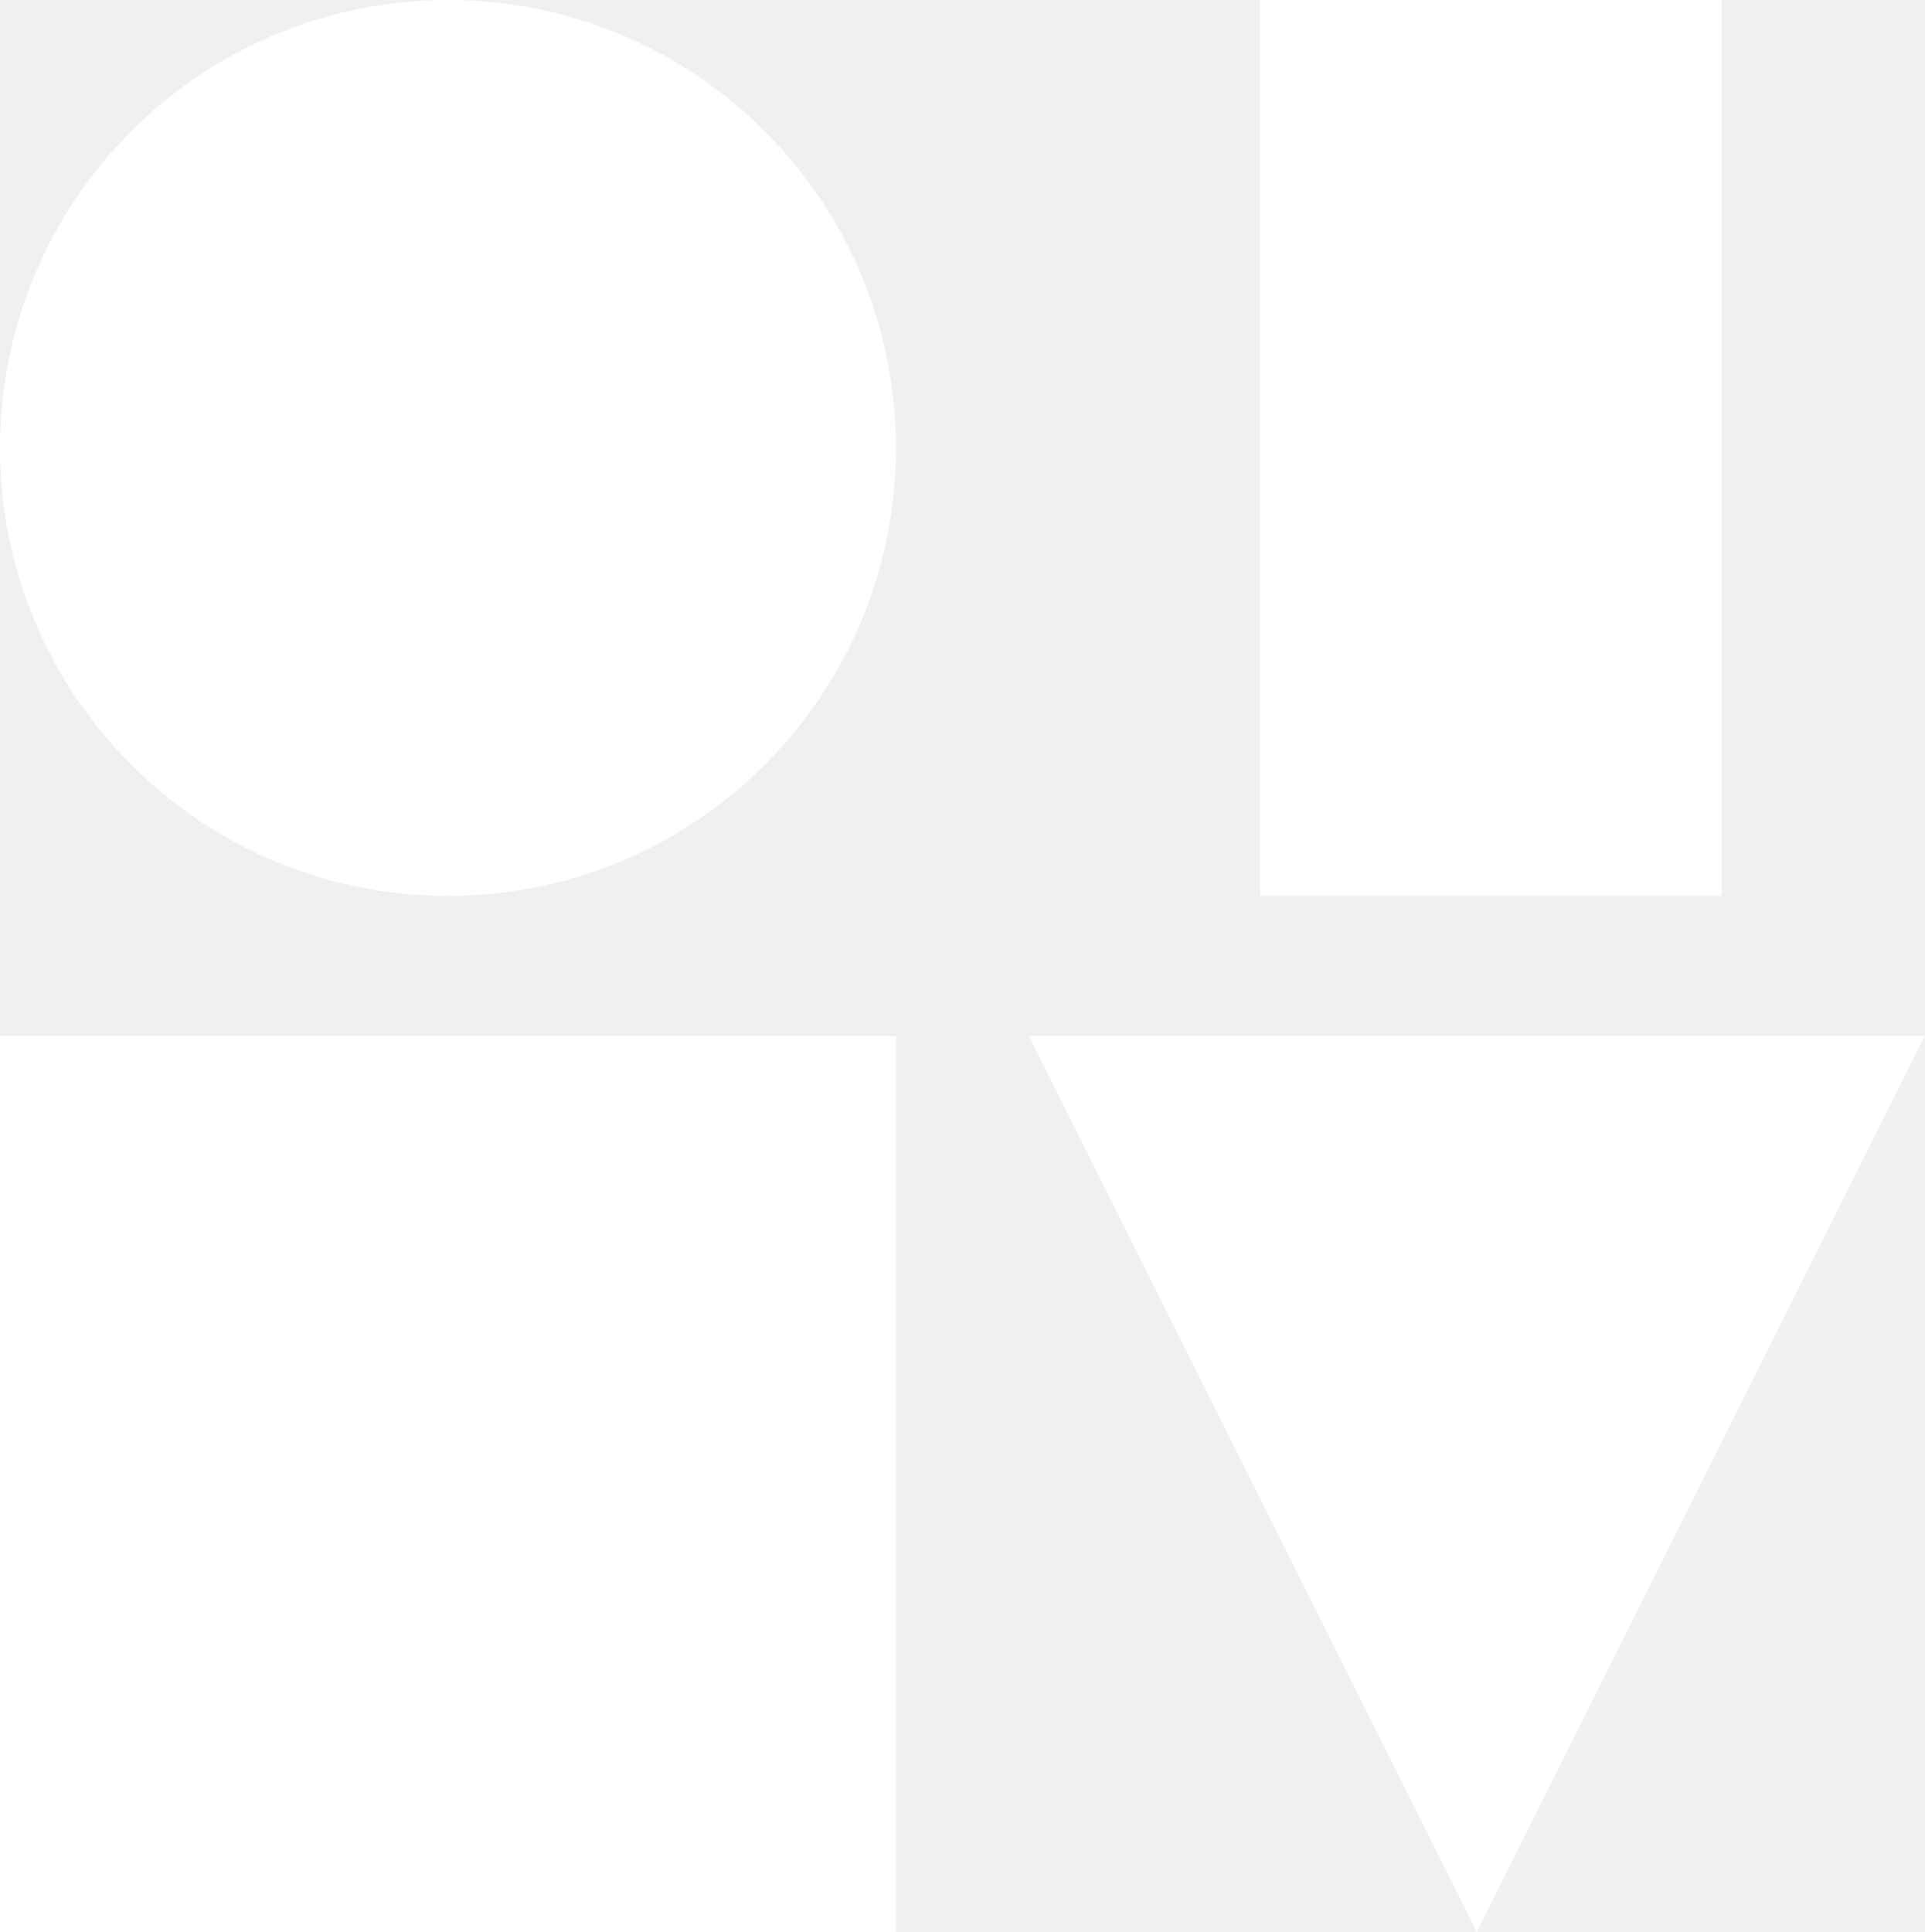
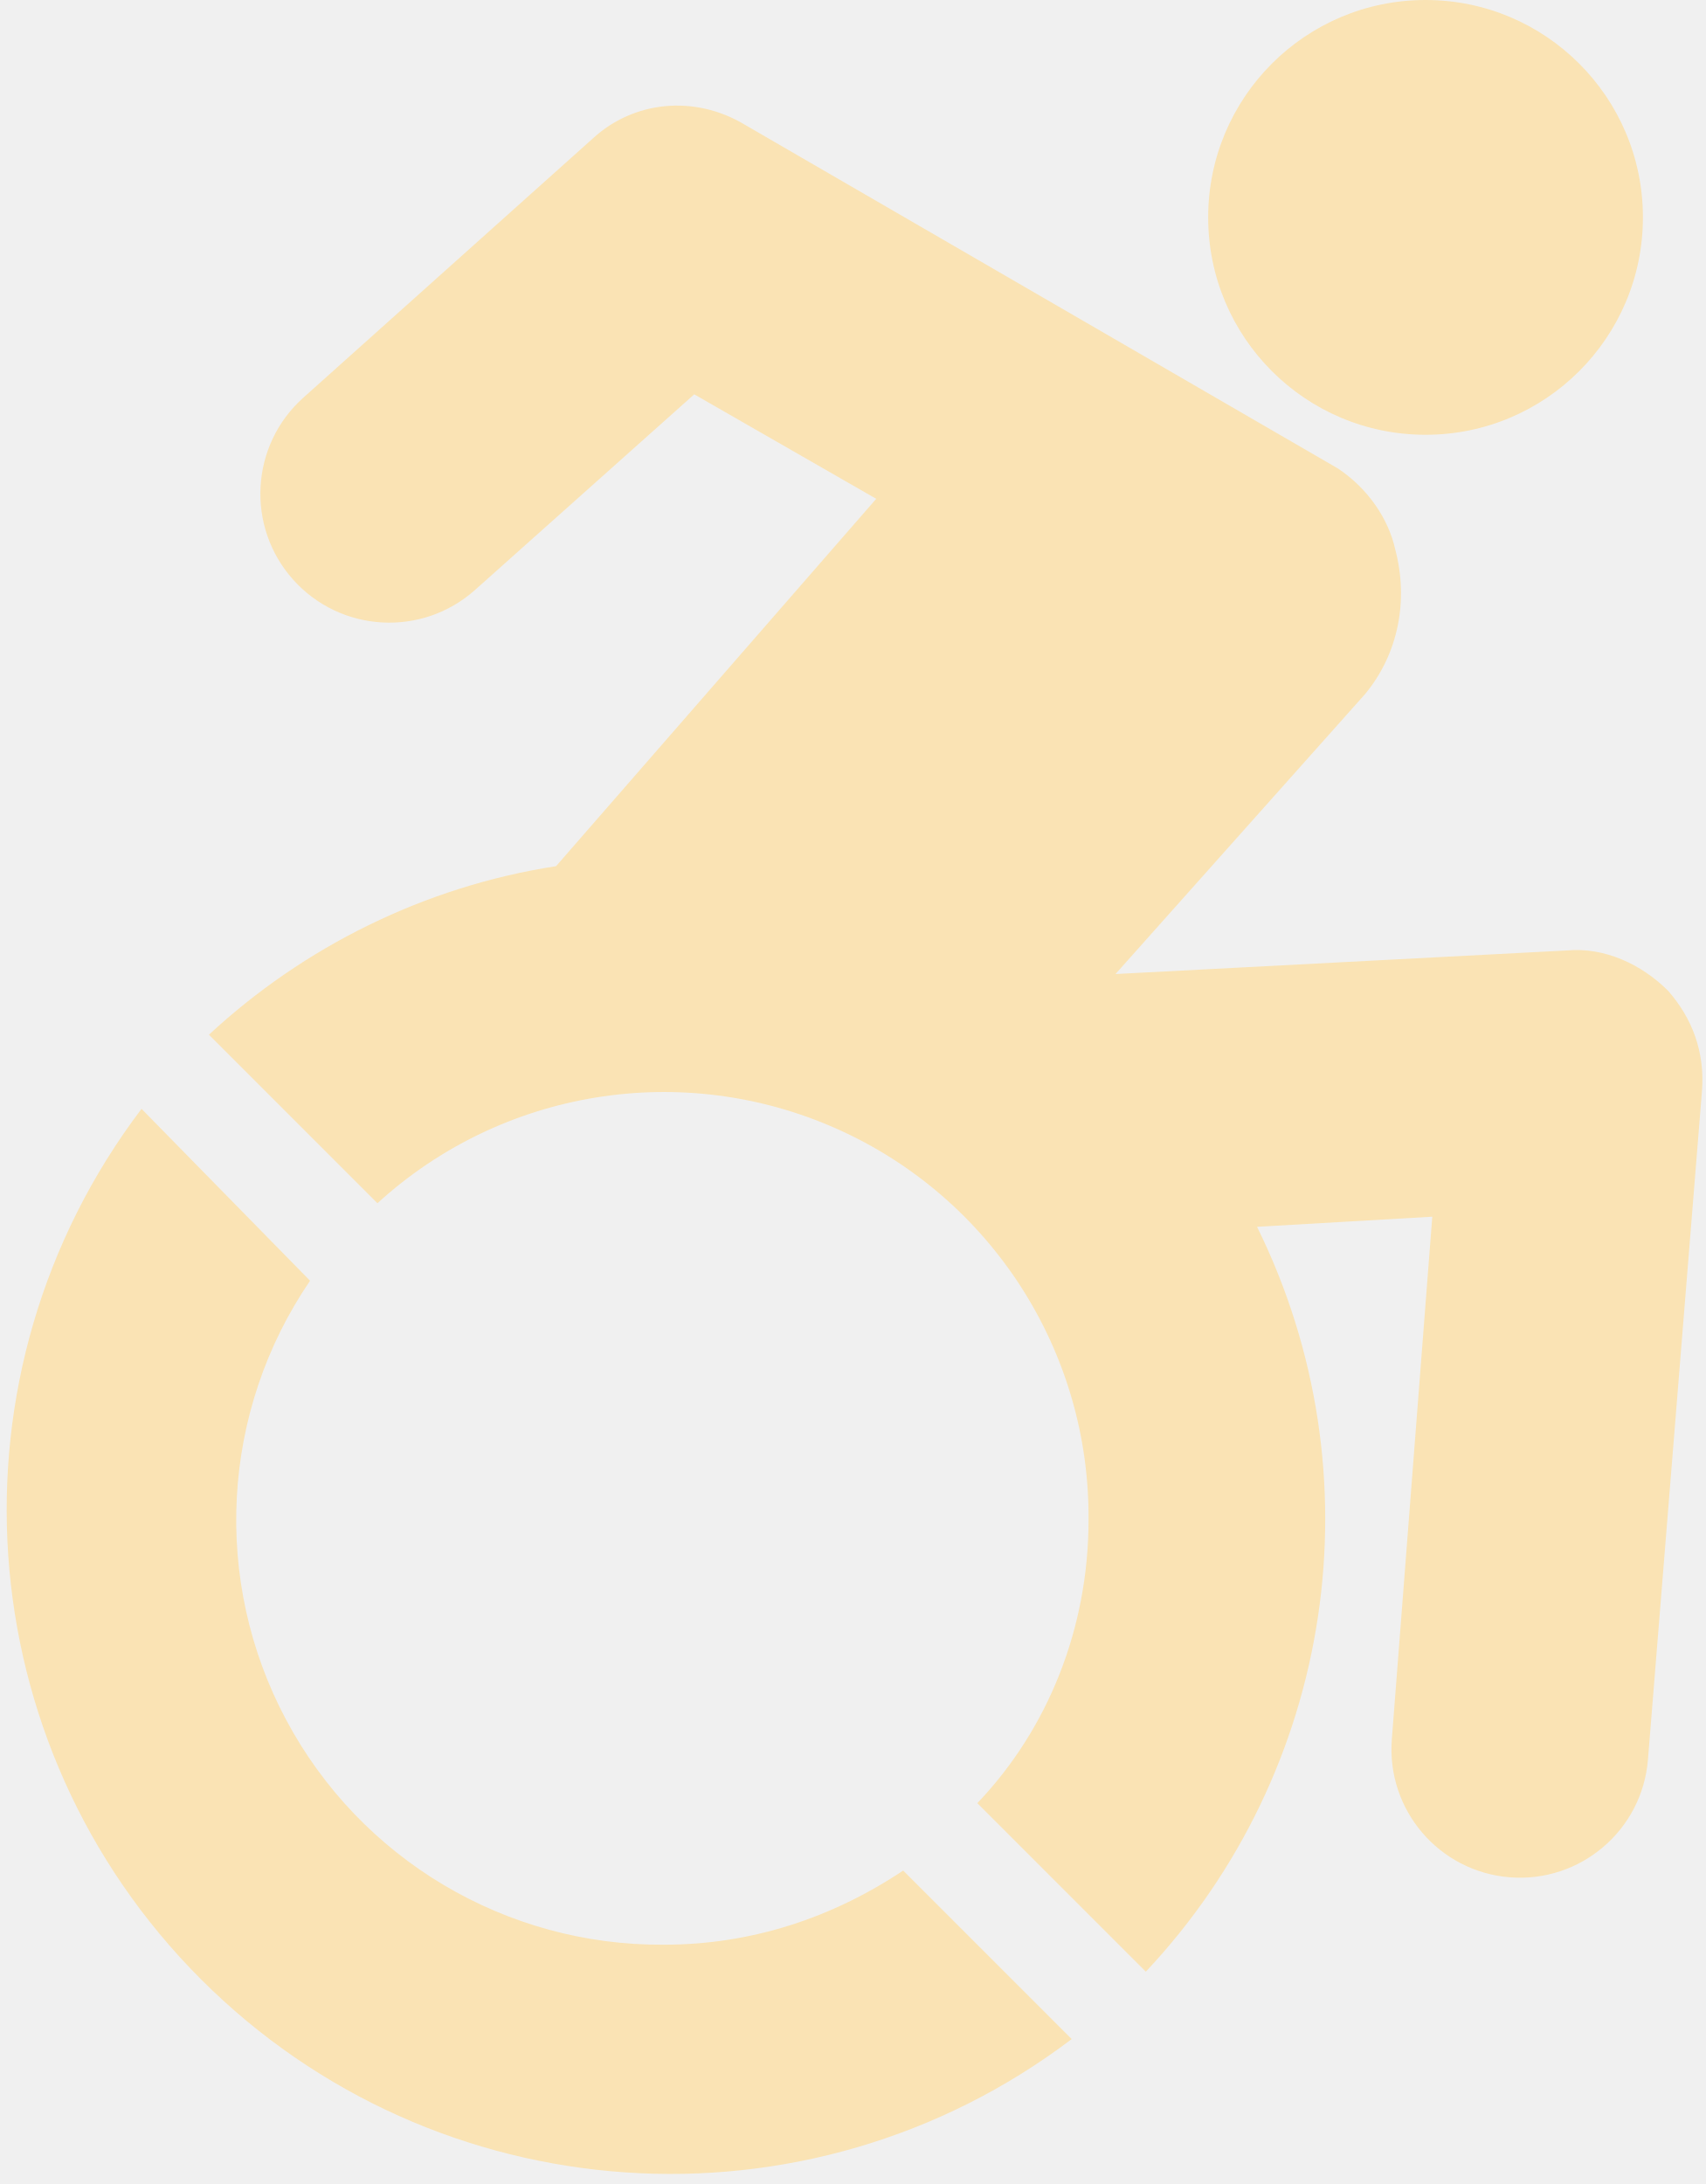
- <svg xmlns="http://www.w3.org/2000/svg" width="275" height="276" version="1">
-   <g fill="none" fill-rule="evenodd">
-     <circle cx="64" cy="64" r="64" fill="#ffffff" />
-     <path fill="#ffffff" d="M180 0h66v128h-66zM0 148h128v128H0z" />
-     <path fill="#ffffff" d="M211 276l-64-128h128z" />
-   </g>
+ <svg xmlns="http://www.w3.org/2000/svg" width="506" height="648" version="1">
+   <path fill="#FAE3B4" fill-rule="evenodd" d="M495 294c-8-8-19-13-30-12l-134 7 74-83c10-12 13-28 9-43-2-9-8-18-17-24L221 37c-15-9-33-7-45 4l-86 77a38 38 0 1 0 51 57l65-58 54 31-95 109c-39 6-75 24-103 50l50 50a126 126 0 0 1 211 94c0 32-12 62-33 84l50 50a196 196 0 0 0 33-221l52-3-12 155a38 38 0 0 0 76 6l16-198c1-12-3-22-10-30zm-72-165a64 64 0 1 0 0-129 64 64 0 0 0 0 129zM197 577A126 126 0 0 1 92 380l-50-51a197 197 0 0 0 276 276l-50-50c-21 14-45 22-71 22z" />
</svg>
